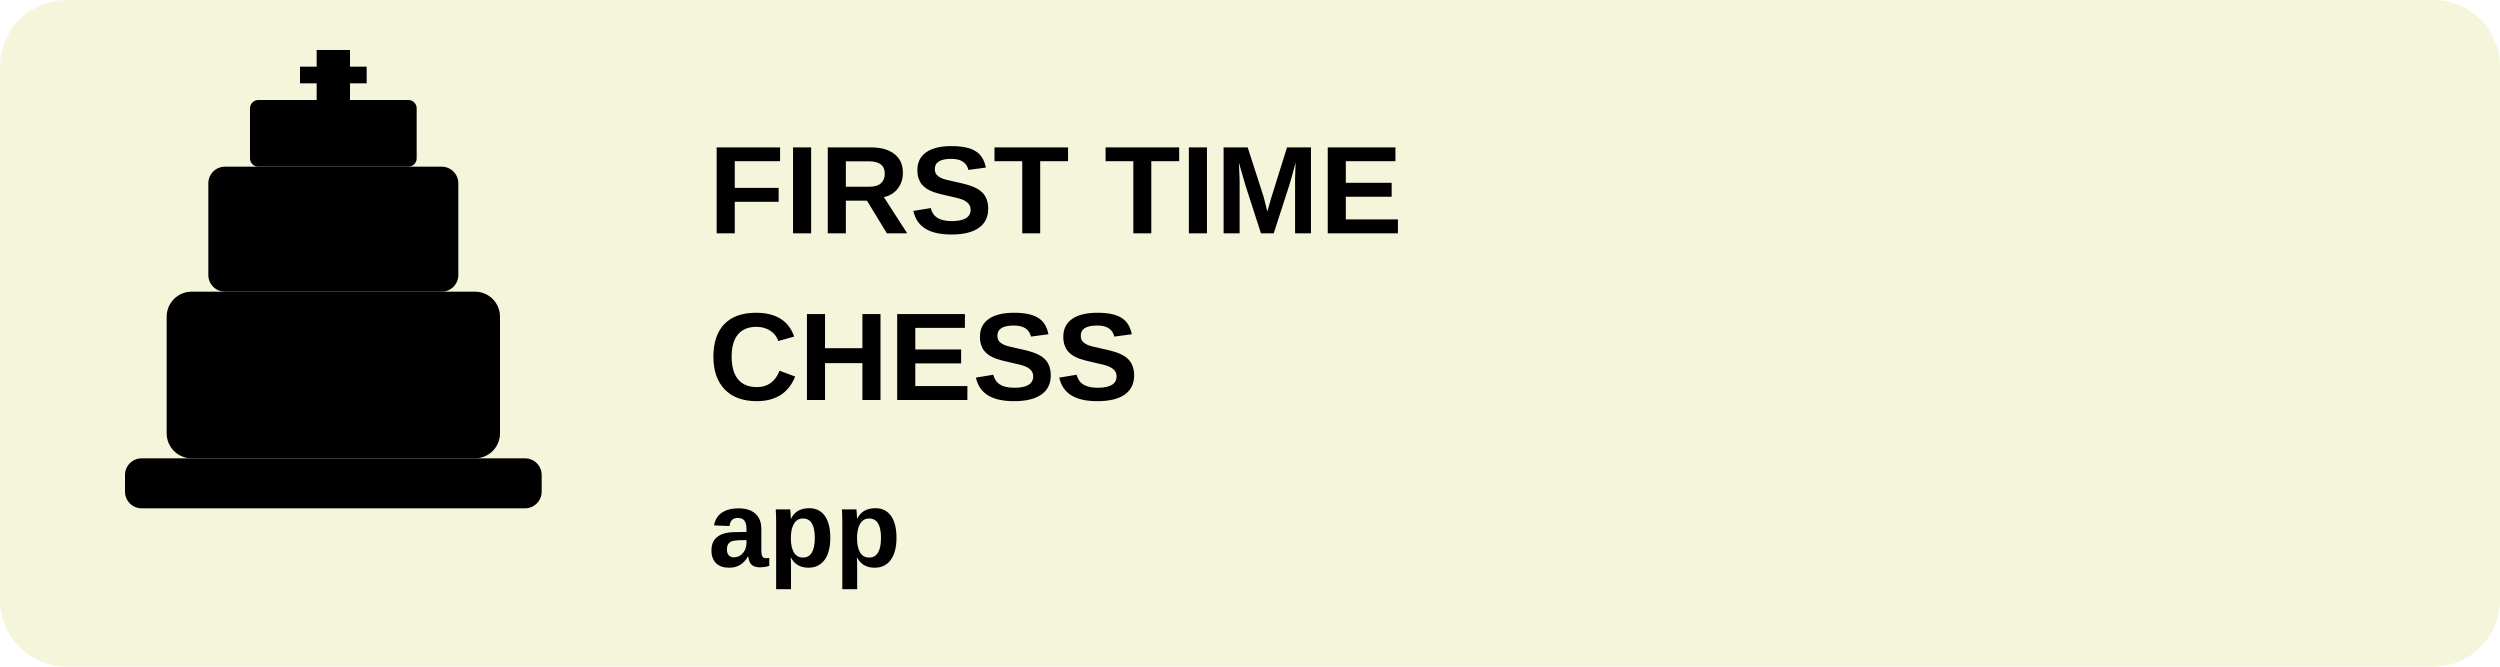
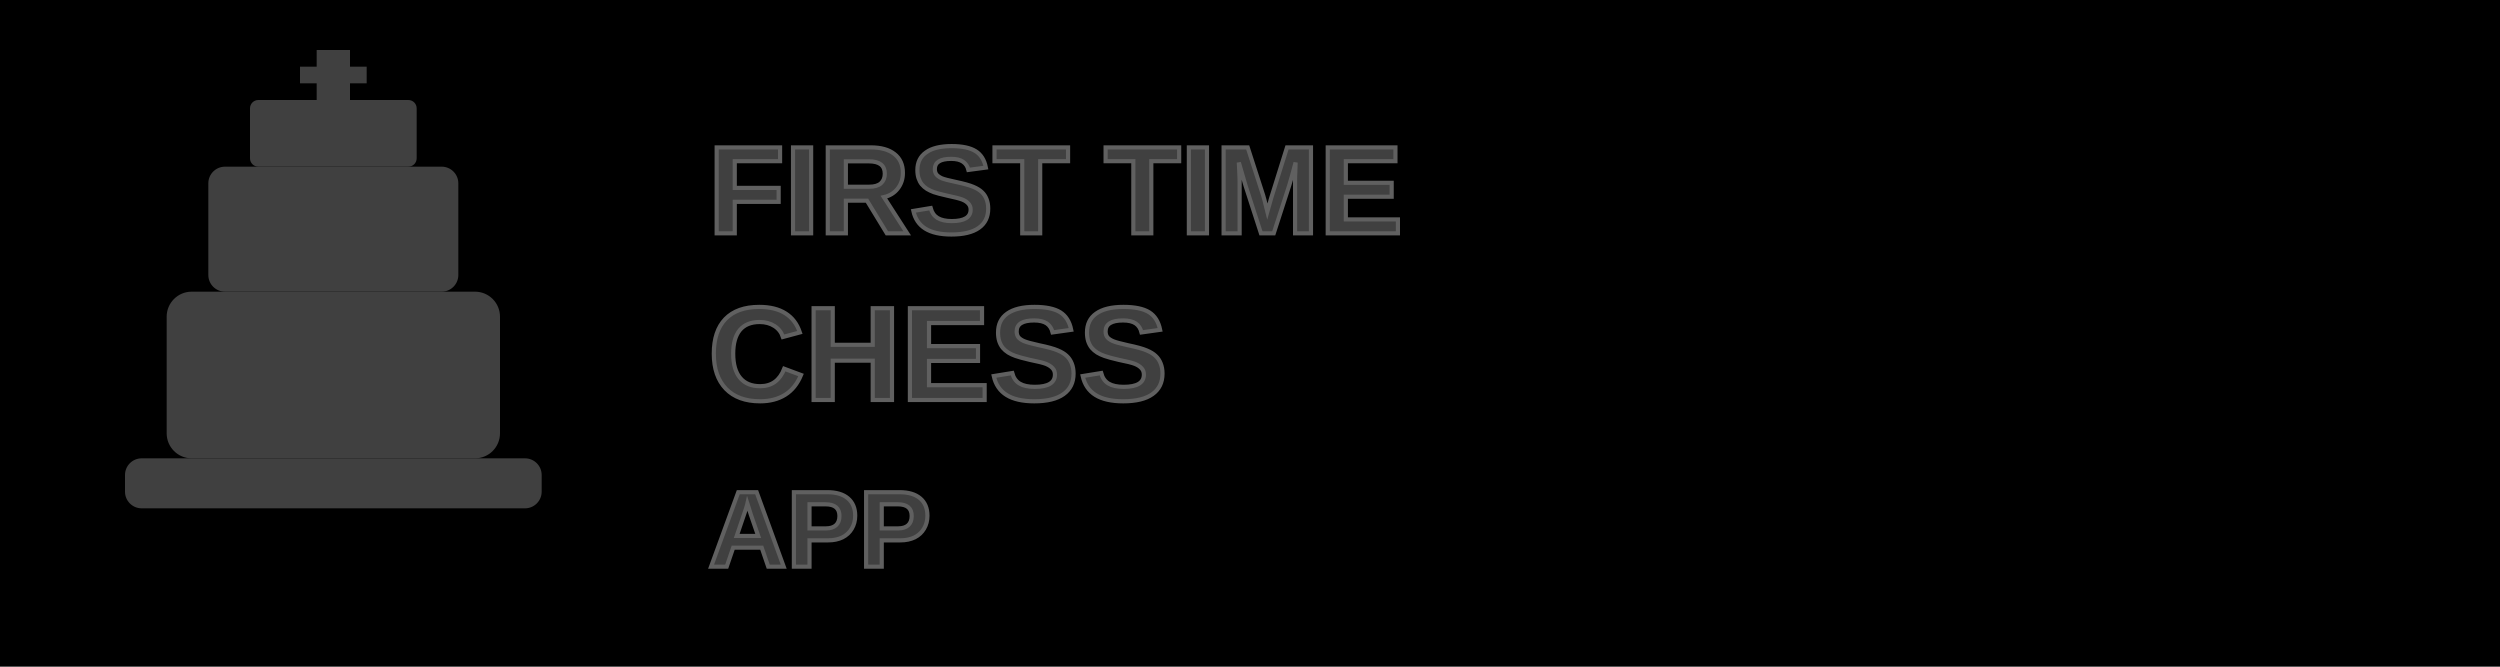
<svg xmlns="http://www.w3.org/2000/svg" viewBox="0 0 300 80" width="300" height="80">
-   <rect width="300" height="80" fill="#f5f5dc" rx="8" ry="8" />
-   <rect x="15" y="55" width="50" height="6" fill="#000" rx="2" />
-   <rect x="20" y="35" width="40" height="20" fill="#000" rx="3" />
-   <rect x="25" y="20" width="30" height="15" fill="#000" rx="2" />
-   <rect x="30" y="12" width="20" height="8" fill="#000" rx="1" />
-   <rect x="38" y="6" width="4" height="6" fill="#000" />
-   <rect x="36" y="8" width="8" height="2" fill="#000" />
-   <text x="85" y="28" font-family="Arial, sans-serif" font-size="15" font-weight="bold" fill="#000" text-anchor="start">FIRST TIME</text>
-   <text x="85" y="48" font-family="Arial, sans-serif" font-size="15" font-weight="bold" fill="#000" text-anchor="start">CHESS</text>
-   <text x="85" y="68" font-family="Arial, sans-serif" font-size="13" font-weight="bold" fill="#000" text-anchor="start">app</text>
+   <rect width="300" height="80" fill="#000000" />
+   <rect x="15" y="55" width="50" height="6" fill="#404040" rx="2" />
+   <rect x="20" y="35" width="40" height="20" fill="#404040" rx="3" />
+   <rect x="25" y="20" width="30" height="15" fill="#404040" rx="2" />
+   <rect x="30" y="12" width="20" height="8" fill="#404040" rx="1" />
+   <rect x="38" y="6" width="4" height="6" fill="#404040" />
+   <rect x="36" y="8" width="8" height="2" fill="#404040" />
+   <text x="85" y="28" font-family="Arial, sans-serif" font-size="15" font-weight="bold" fill="#404040" text-anchor="start" stroke="#606060" stroke-width="0.5">FIRST TIME</text>
+   <text x="85" y="48" font-family="Arial, sans-serif" font-size="16" font-weight="bold" fill="#404040" text-anchor="start" stroke="#606060" stroke-width="0.5">CHESS</text>
+   <text x="85" y="68" font-family="Arial, sans-serif" font-size="13" font-weight="bold" fill="#404040" text-anchor="start" stroke="#606060" stroke-width="0.5">APP</text>
</svg>
